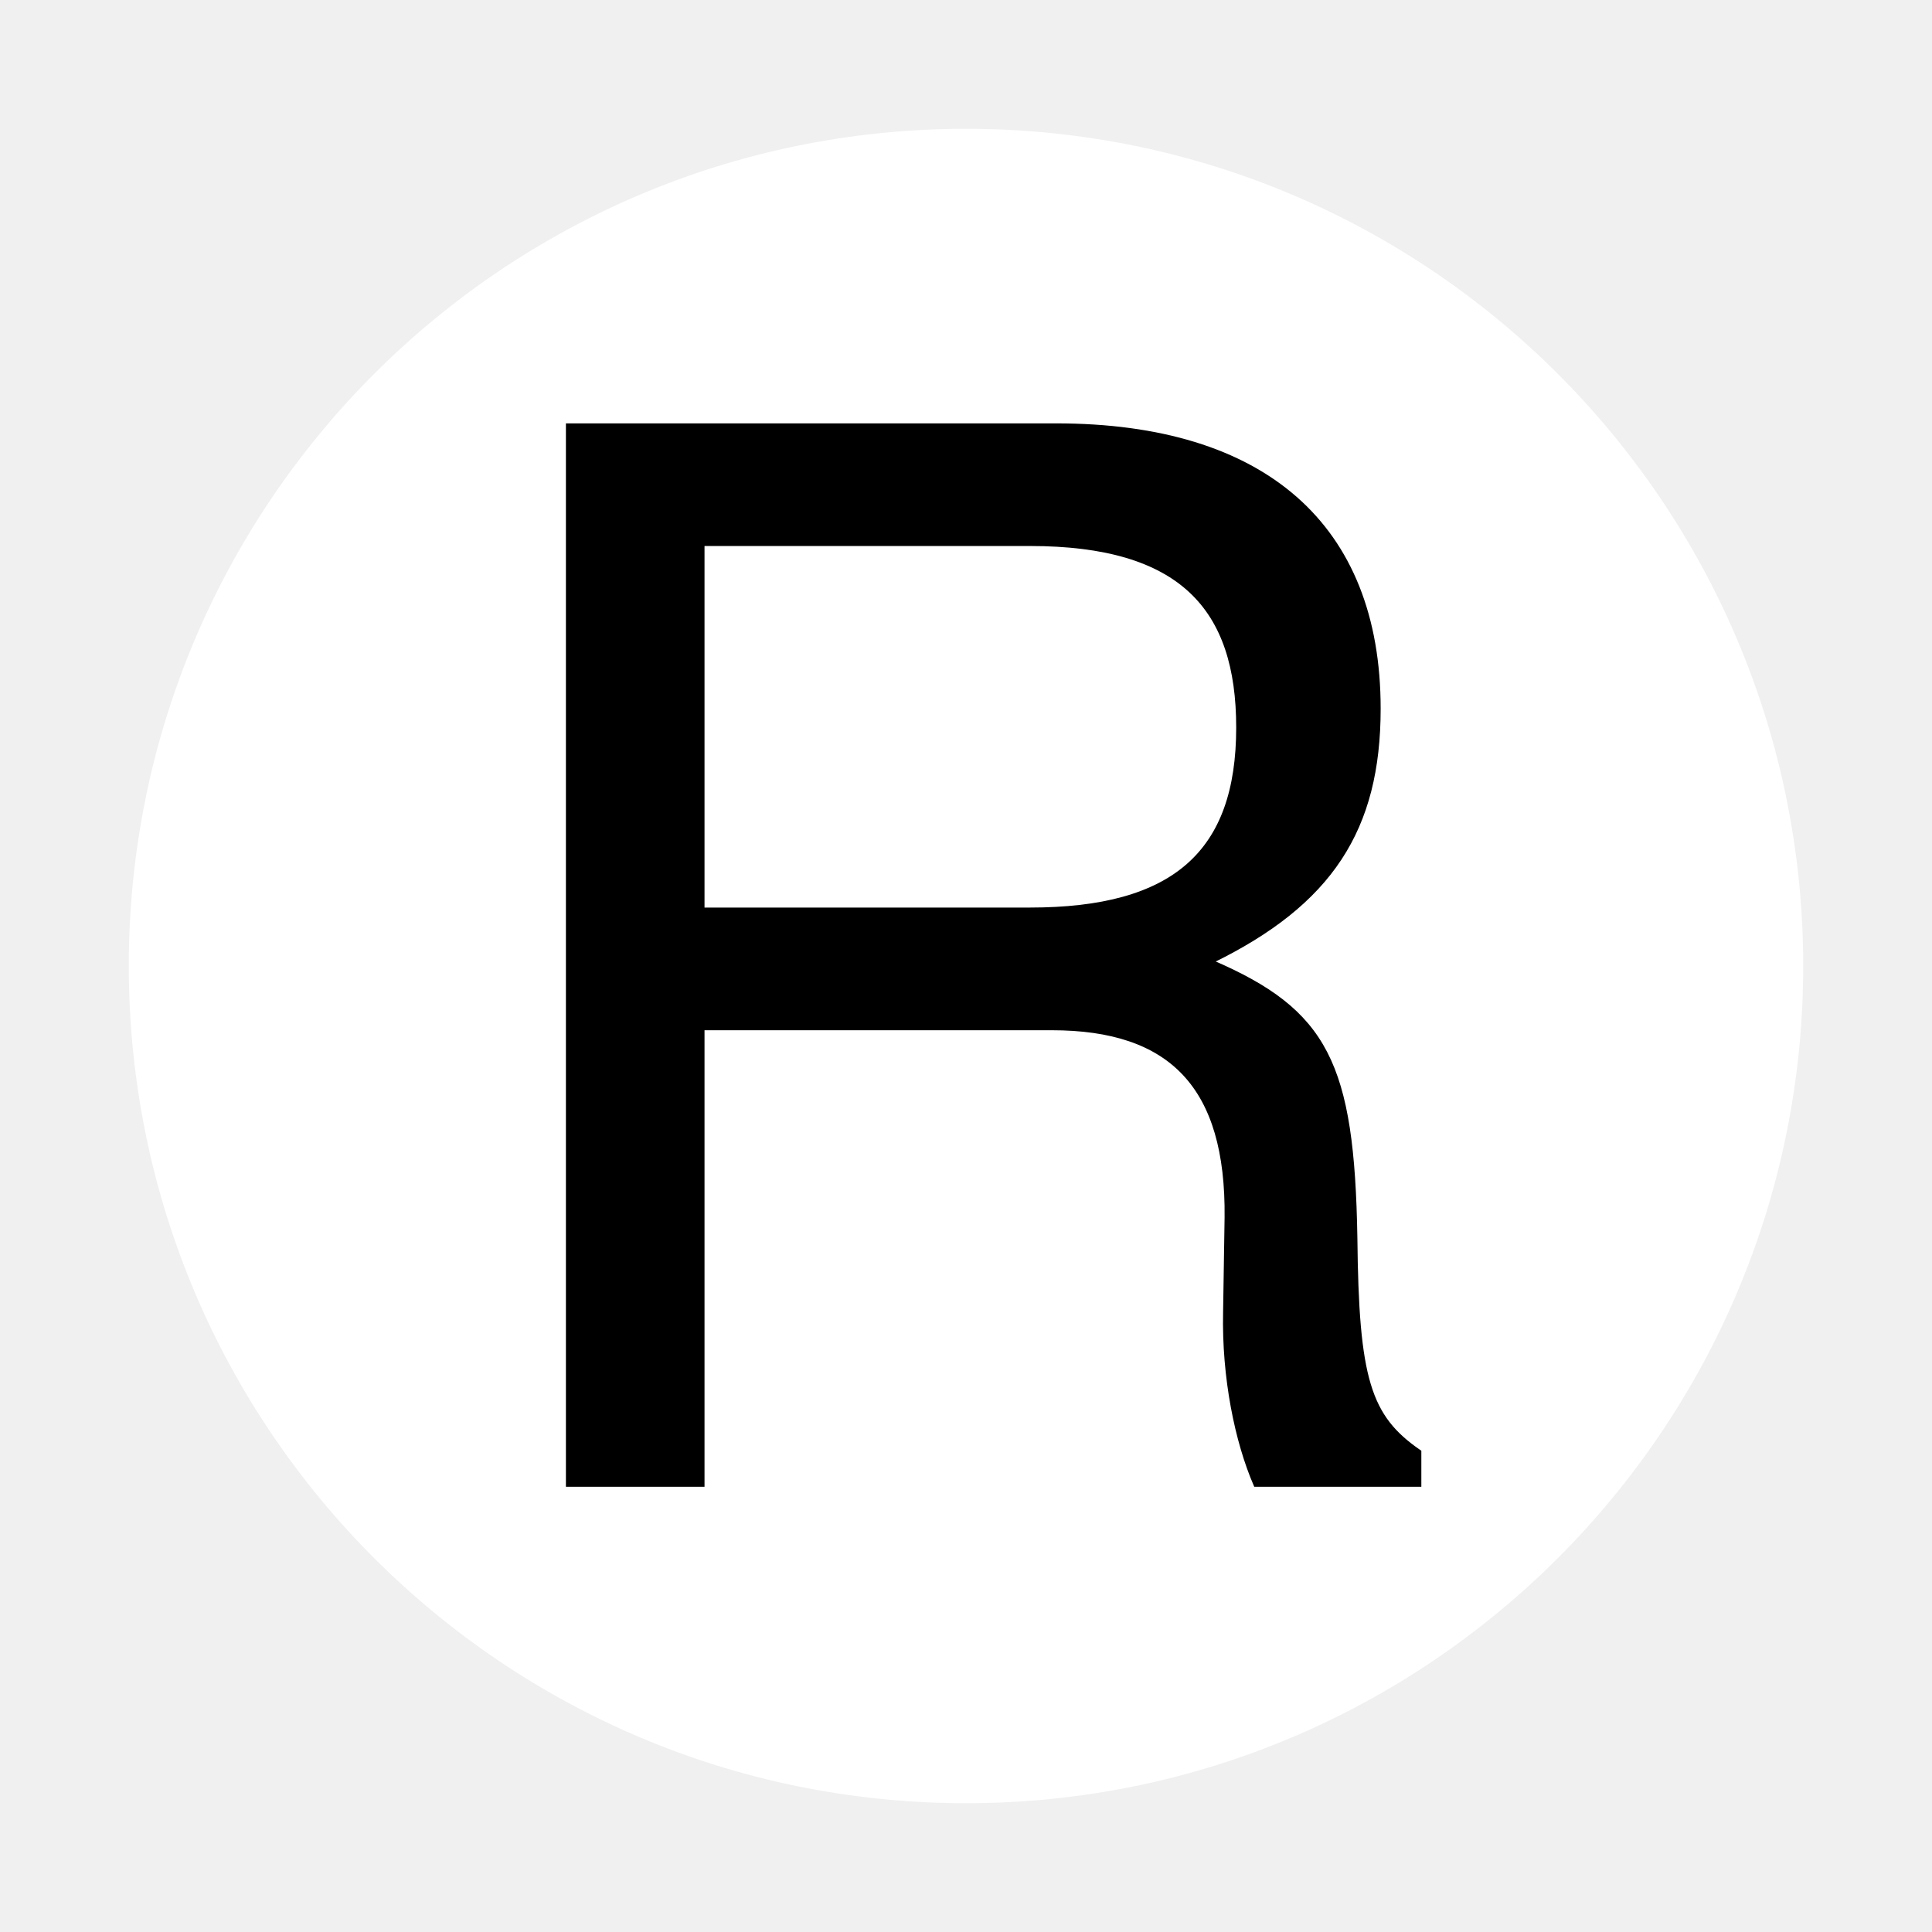
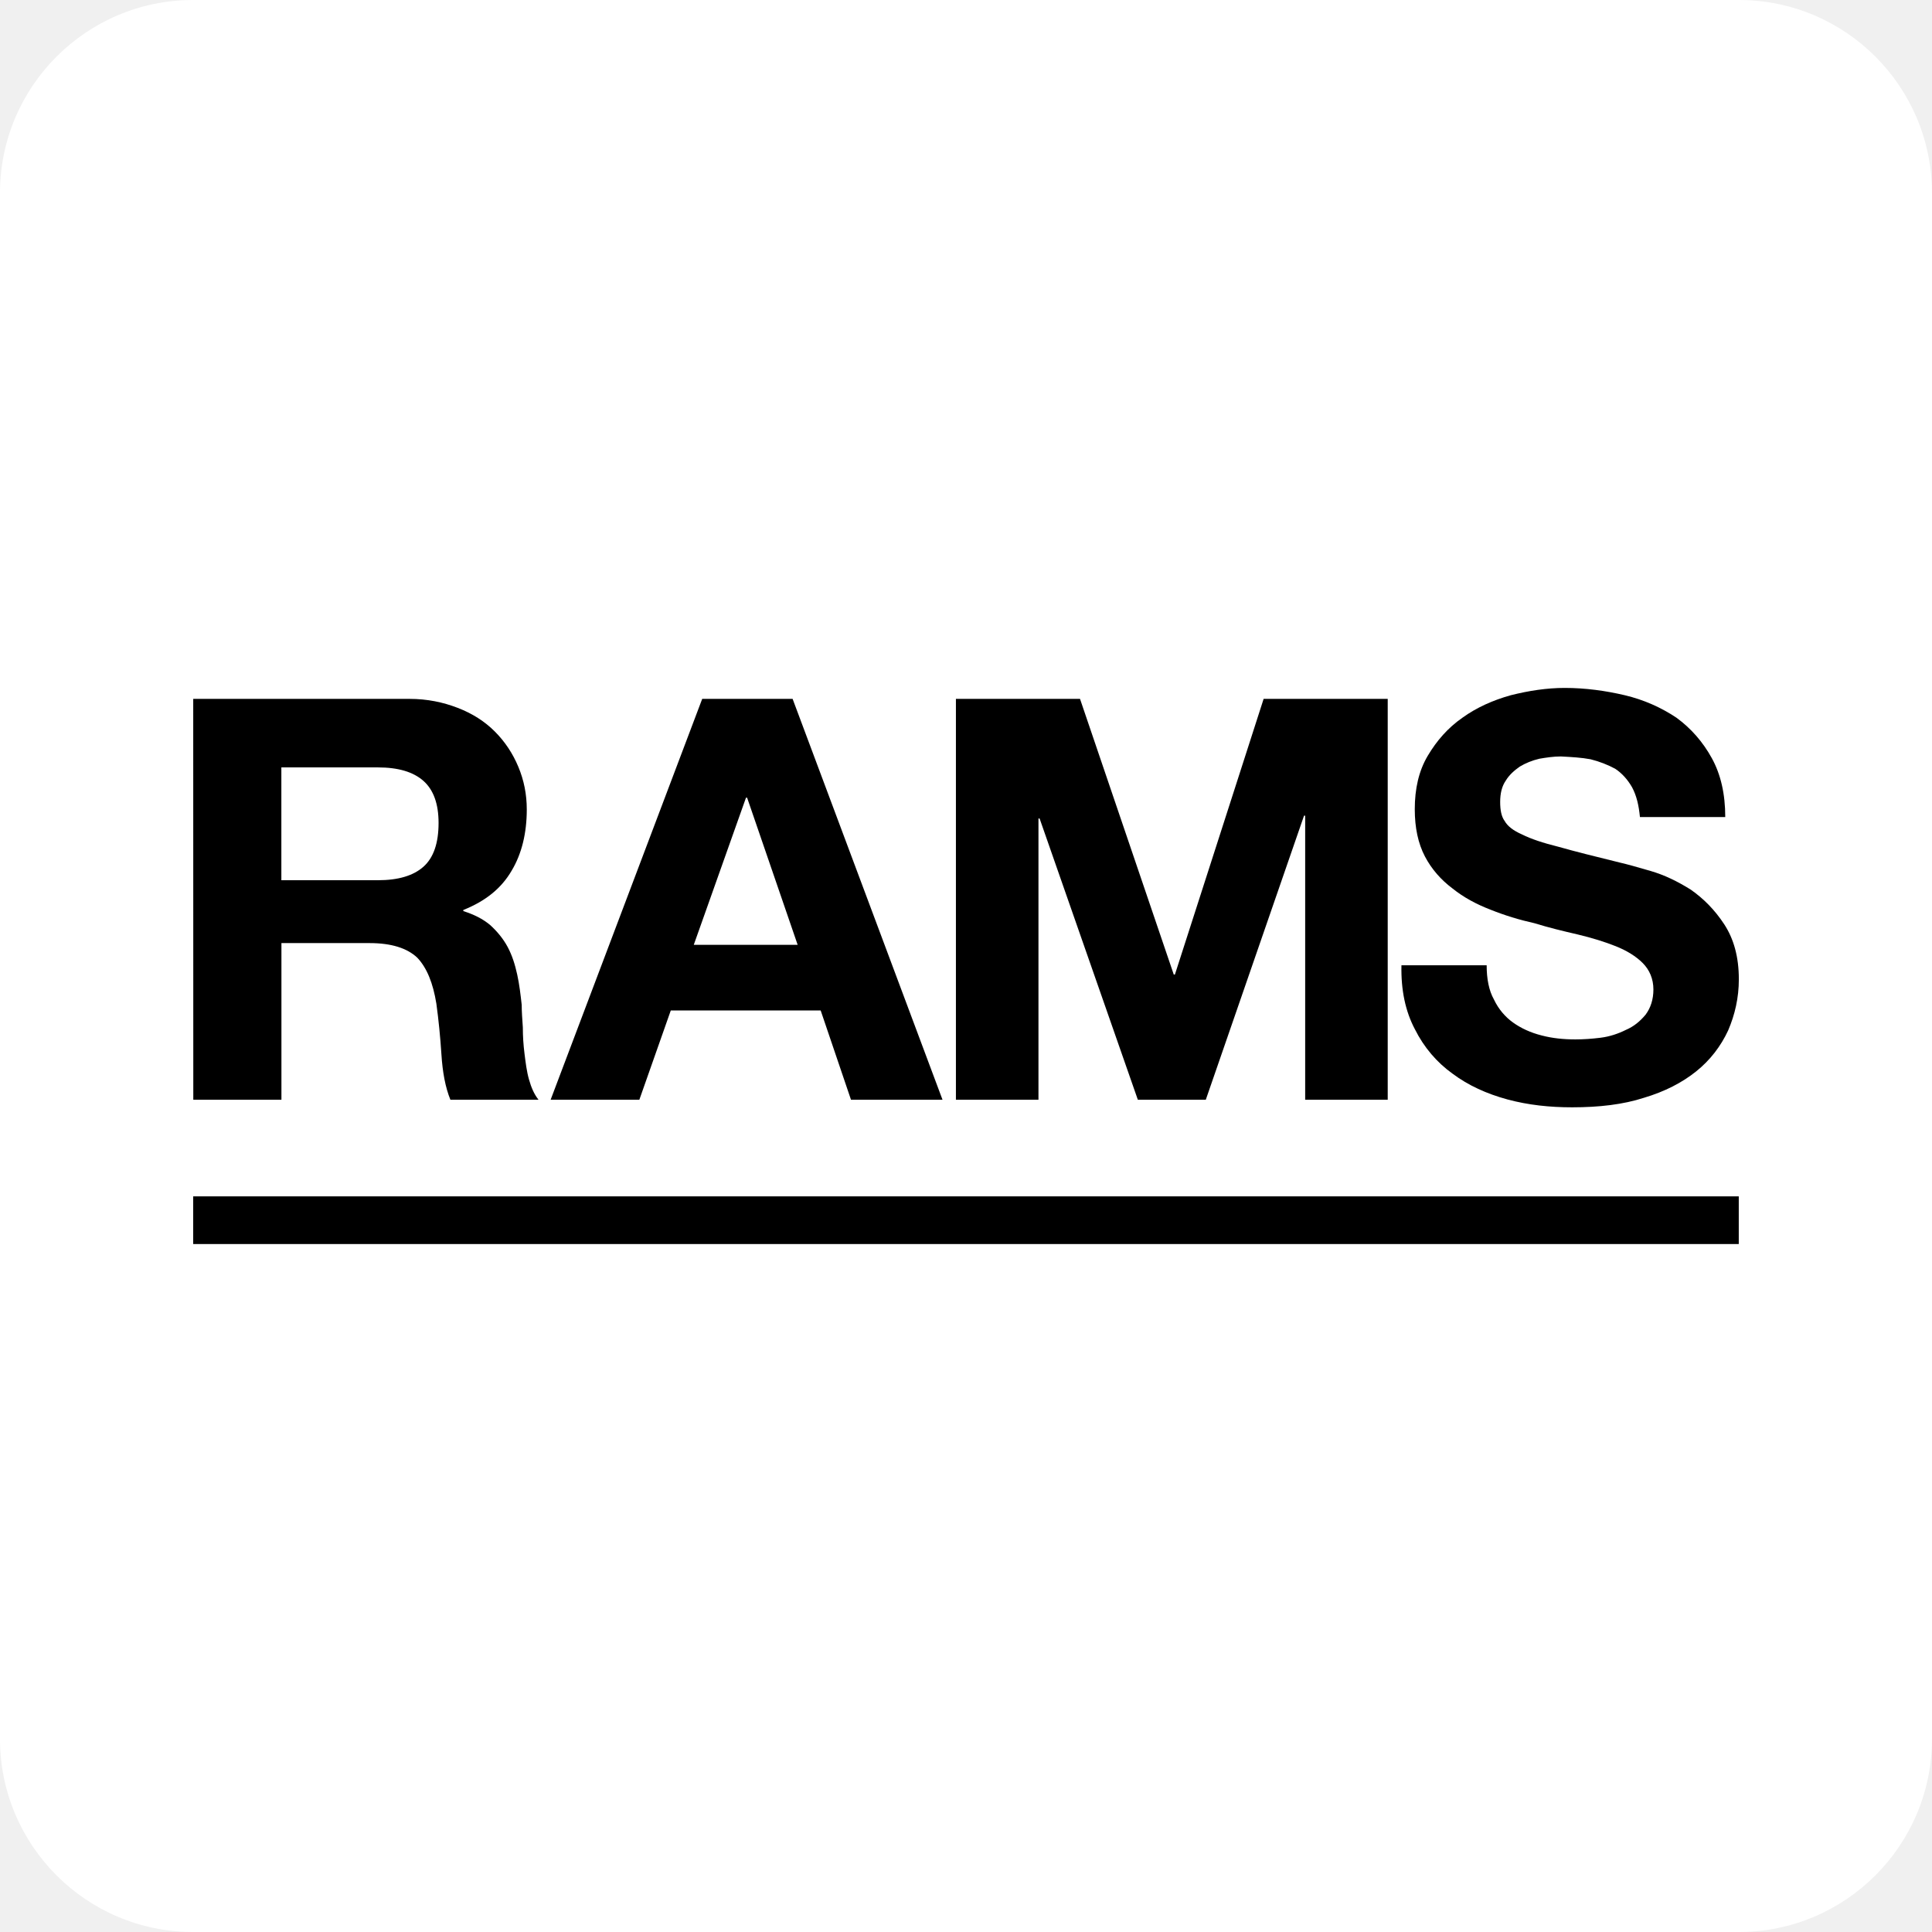
- <svg xmlns="http://www.w3.org/2000/svg" width="150mm" height="150mm" viewBox="0 0 150 150" version="1.1" id="svg1">
-   <defs id="defs1">
-     <rect x="642.52" y="37.795" width="574.918" height="625.387" id="rect2" />
-   </defs>
-   <g id="layer2" transform="translate(-160)">
-     <circle style="font-variation-settings:normal;opacity:1;vector-effect:none;fill:#ffffff;fill-opacity:1;fill-rule:evenodd;stroke:none;stroke-width:0.265;stroke-linecap:butt;stroke-linejoin:miter;stroke-miterlimit:4;stroke-dasharray:none;stroke-dashoffset:0;stroke-opacity:1;-inkscape-stroke:none;stop-color:#000000;stop-opacity:1" id="path1" cx="235" cy="75" r="65" />
-     <text xml:space="preserve" transform="matrix(0.2645833,0,0,0.2645833,-13.82262,-0.9007551)" id="text1" style="font-size:426.667px;line-height:1.25;font-family:'Helvetica Neue';-inkscape-font-specification:'Helvetica Neue';text-align:center;letter-spacing:0px;white-space:pre;shape-inside:url(#rect2);display:inline;fill:#000000;stroke:#000000;paint-order:stroke markers fill">
-       <tspan x="783.845" y="439.189" id="tspan1">R</tspan>
-     </text>
+ <svg xmlns="http://www.w3.org/2000/svg" width="200" height="200" viewBox="0 0 52.917 52.917" version="1.1" id="svg1">
+   <defs id="defs1" />
+   <g id="layer7" transform="translate(-198.1667)">
+     <path style="font-variation-settings:normal;opacity:1;vector-effect:none;fill:#ffffff;fill-opacity:1;fill-rule:evenodd;stroke:none;stroke-width:0.265;stroke-linecap:butt;stroke-linejoin:miter;stroke-miterlimit:4;stroke-dasharray:none;stroke-dashoffset:0;stroke-opacity:1;-inkscape-stroke:none;stop-color:#000000;stop-opacity:1" id="rect59" width="52.917" height="52.917" x="198.167" y="0" d="m 203.458,0 h 42.333 a 5.292,5.292 45 0 1 5.292,5.292 l 0,42.333 a 5.292,5.292 135 0 1 -5.292,5.292 h -42.333 a 5.292,5.292 45 0 1 -5.292,-5.292 V 5.292 A 5.292,5.292 135 0 1 203.458,0 Z" />
+     <g id="g1" transform="translate(3.1815133e-5,-1.627964)">
+       <path style="font-weight:bold;font-size:26.667px;line-height:1.45;font-family:'Helvetica Neue';-inkscape-font-specification:'Helvetica Neue Bold';letter-spacing:0px;word-spacing:0px;white-space:pre;stroke-width:0.4" d="m 238.886,28.067 c 0,0.369 0.061,0.692 0.2,0.938 0.123,0.261 0.308,0.477 0.523,0.63 0.215,0.154 0.477,0.277 0.784,0.354 0.292,0.077 0.6,0.108 0.923,0.108 0.215,0 0.446,-0.015 0.692,-0.046 0.246,-0.031 0.477,-0.108 0.692,-0.215 0.215,-0.092 0.384,-0.231 0.538,-0.415 0.138,-0.185 0.215,-0.415 0.215,-0.692 0,-0.292 -0.108,-0.538 -0.292,-0.723 -0.185,-0.185 -0.431,-0.338 -0.738,-0.461 -0.308,-0.123 -0.661,-0.231 -1.046,-0.323 -0.4,-0.092 -0.784,-0.185 -1.184,-0.308 -0.415,-0.092 -0.815,-0.215 -1.199,-0.369 -0.4,-0.154 -0.738,-0.338 -1.046,-0.584 -0.308,-0.231 -0.569,-0.523 -0.754,-0.877 -0.185,-0.354 -0.277,-0.784 -0.277,-1.292 0,-0.554 0.108,-1.046 0.354,-1.461 0.246,-0.415 0.554,-0.769 0.953,-1.046 0.384,-0.277 0.83,-0.477 1.323,-0.615 0.492,-0.123 0.984,-0.2 1.476,-0.2 0.569,0 1.123,0.077 1.645,0.2 0.523,0.123 1,0.338 1.415,0.615 0.4,0.292 0.723,0.661 0.969,1.107 0.246,0.446 0.369,0.984 0.369,1.615 h -2.337 c -0.031,-0.323 -0.092,-0.584 -0.215,-0.815 -0.123,-0.215 -0.277,-0.384 -0.461,-0.507 -0.2,-0.108 -0.431,-0.2 -0.677,-0.261 -0.246,-0.046 -0.523,-0.062 -0.815,-0.077 -0.2,0 -0.4,0.031 -0.584,0.062 -0.2,0.046 -0.384,0.123 -0.538,0.215 -0.154,0.108 -0.292,0.231 -0.384,0.384 -0.108,0.154 -0.154,0.354 -0.154,0.584 0,0.215 0.031,0.4 0.123,0.523 0.077,0.138 0.231,0.261 0.477,0.369 0.246,0.123 0.569,0.231 1,0.338 0.431,0.123 0.984,0.261 1.676,0.431 0.2,0.046 0.477,0.123 0.846,0.231 0.369,0.108 0.723,0.277 1.092,0.507 0.354,0.246 0.661,0.554 0.923,0.953 0.261,0.4 0.4,0.892 0.4,1.507 0,0.507 -0.108,0.969 -0.292,1.399 -0.2,0.431 -0.492,0.815 -0.877,1.123 -0.384,0.308 -0.861,0.554 -1.43,0.723 -0.569,0.185 -1.23,0.261 -1.968,0.261 -0.615,0 -1.199,-0.062 -1.768,-0.215 -0.569,-0.154 -1.076,-0.384 -1.507,-0.707 -0.431,-0.308 -0.784,-0.723 -1.03,-1.215 -0.261,-0.492 -0.384,-1.076 -0.369,-1.753 z" id="path59" />
+       <path style="font-weight:bold;font-size:26.667px;line-height:1.45;font-family:'Helvetica Neue';-inkscape-font-specification:'Helvetica Neue Bold';letter-spacing:0px;word-spacing:0px;white-space:pre;stroke-width:0.4" d="m 224.349,20.77 h 3.399 l 2.568,7.551 h 0.031 l 2.43,-7.551 h 3.399 v 10.98 h -2.261 v -7.781 h -0.031 l -2.691,7.781 h -1.861 l -2.691,-7.704 h -0.031 v 7.704 h -2.261 z" id="path58" />
+       <path style="font-weight:bold;font-size:26.667px;line-height:1.45;font-family:'Helvetica Neue';-inkscape-font-specification:'Helvetica Neue Bold';letter-spacing:0px;word-spacing:0px;white-space:pre;stroke-width:0.4" d="m 217.169,27.506 h 2.845 l -1.384,-4.029 h -0.031 z m 0.231,-6.736 h 2.476 l 4.106,10.98 h -2.507 l -0.83,-2.445 h -4.106 l -0.861,2.445 h -2.43 z" id="path57" />
+       <path style="font-weight:bold;font-size:26.667px;line-height:1.45;font-family:'Helvetica Neue';-inkscape-font-specification:'Helvetica Neue Bold';letter-spacing:0px;word-spacing:0px;white-space:pre;stroke-width:0.4" d="m 205.873,25.737 h 2.645 c 0.554,0 0.969,-0.123 1.246,-0.369 0.277,-0.246 0.415,-0.646 0.415,-1.199 0,-0.523 -0.138,-0.907 -0.415,-1.153 -0.277,-0.246 -0.692,-0.369 -1.246,-0.369 h -2.645 z m -2.414,-4.967 h 5.921 c 0.492,0 0.923,0.092 1.323,0.246 0.4,0.154 0.738,0.369 1.015,0.646 0.277,0.277 0.492,0.6 0.646,0.969 0.154,0.369 0.231,0.754 0.231,1.169 0,0.646 -0.138,1.215 -0.415,1.676 -0.277,0.477 -0.707,0.83 -1.323,1.076 v 0.031 c 0.292,0.092 0.538,0.215 0.738,0.384 0.185,0.169 0.354,0.369 0.477,0.6 0.123,0.231 0.2,0.477 0.261,0.754 0.061,0.277 0.092,0.554 0.123,0.83 0,0.185 0.015,0.384 0.031,0.615 0,0.246 0.015,0.477 0.046,0.723 0.031,0.246 0.061,0.492 0.123,0.707 0.061,0.215 0.138,0.4 0.261,0.554 h -2.414 c -0.138,-0.338 -0.215,-0.754 -0.246,-1.246 -0.031,-0.477 -0.077,-0.938 -0.138,-1.384 -0.092,-0.569 -0.261,-0.984 -0.523,-1.261 -0.277,-0.261 -0.707,-0.4 -1.307,-0.4 h -2.414 V 31.75 h -2.414 z" id="text56" />
+       <rect style="font-variation-settings:normal;vector-effect:none;fill:#000000;fill-opacity:1;fill-rule:evenodd;stroke:none;stroke-width:0.265;stroke-linecap:butt;stroke-linejoin:miter;stroke-miterlimit:4;stroke-dasharray:none;stroke-dashoffset:0;stroke-opacity:1;-inkscape-stroke:none;stop-color:#000000" id="rect57" width="42.333" height="1.306" x="203.458" y="34.396" />
+     </g>
  </g>
</svg>
